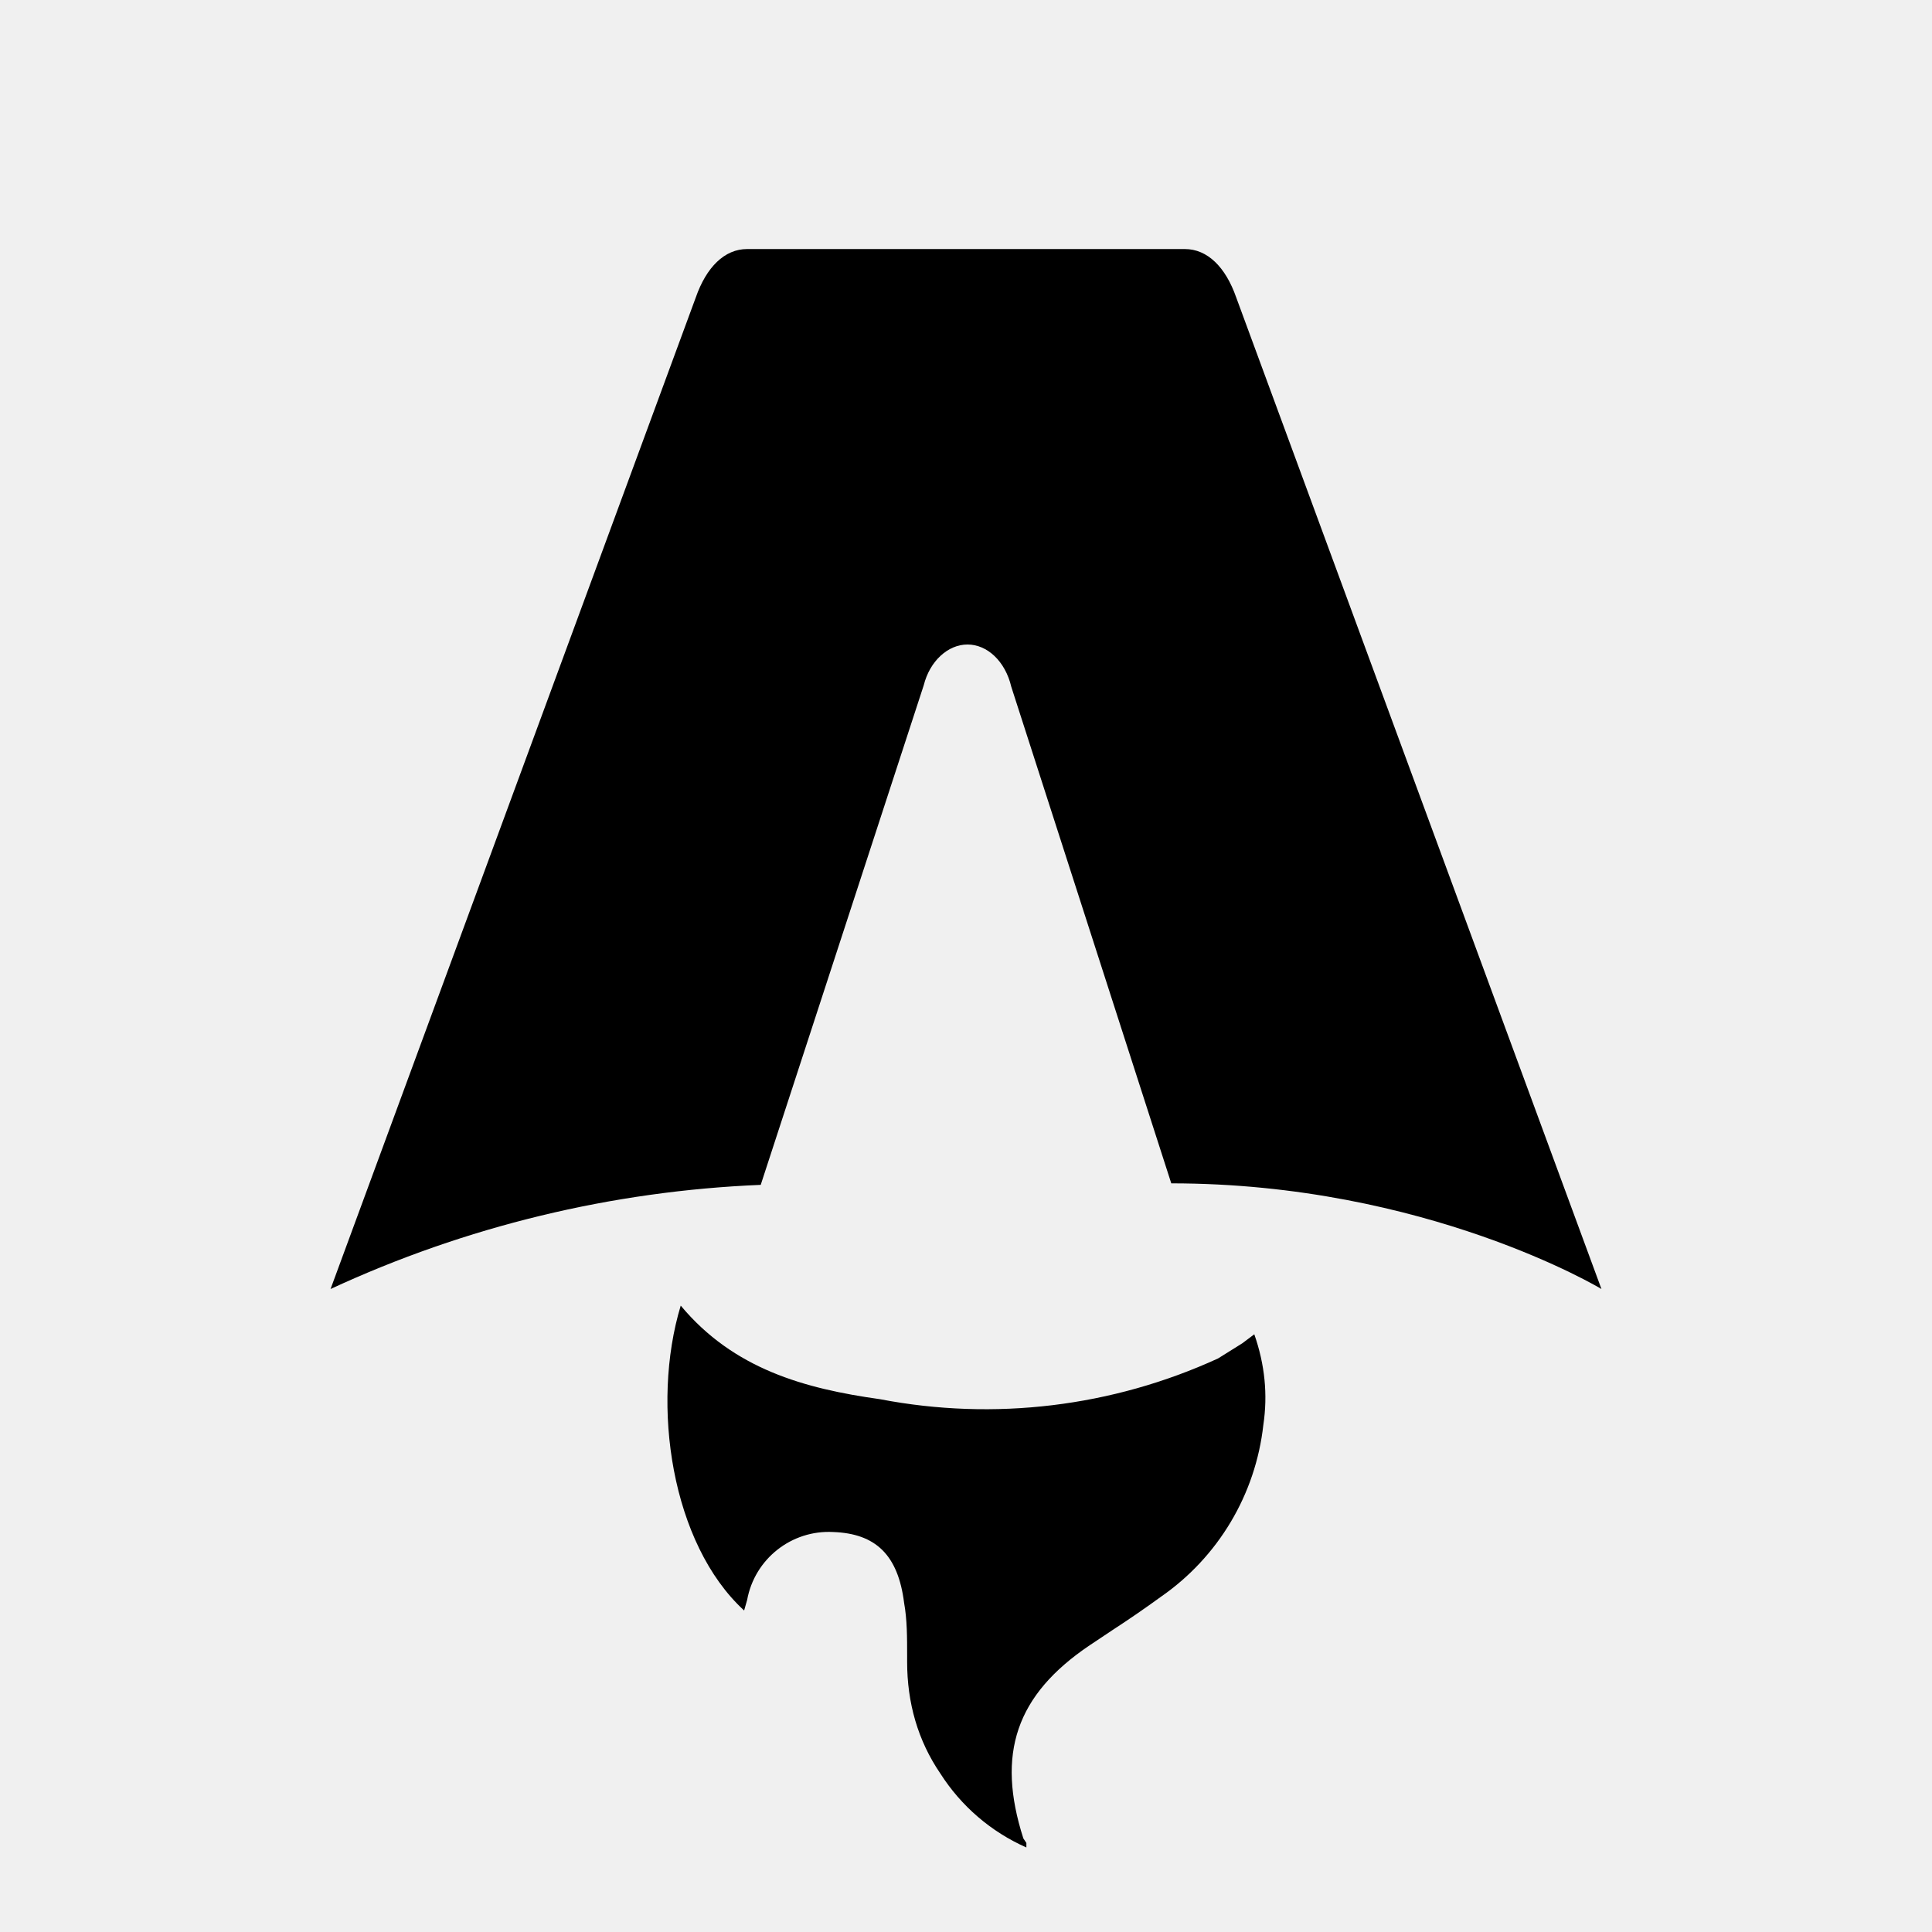
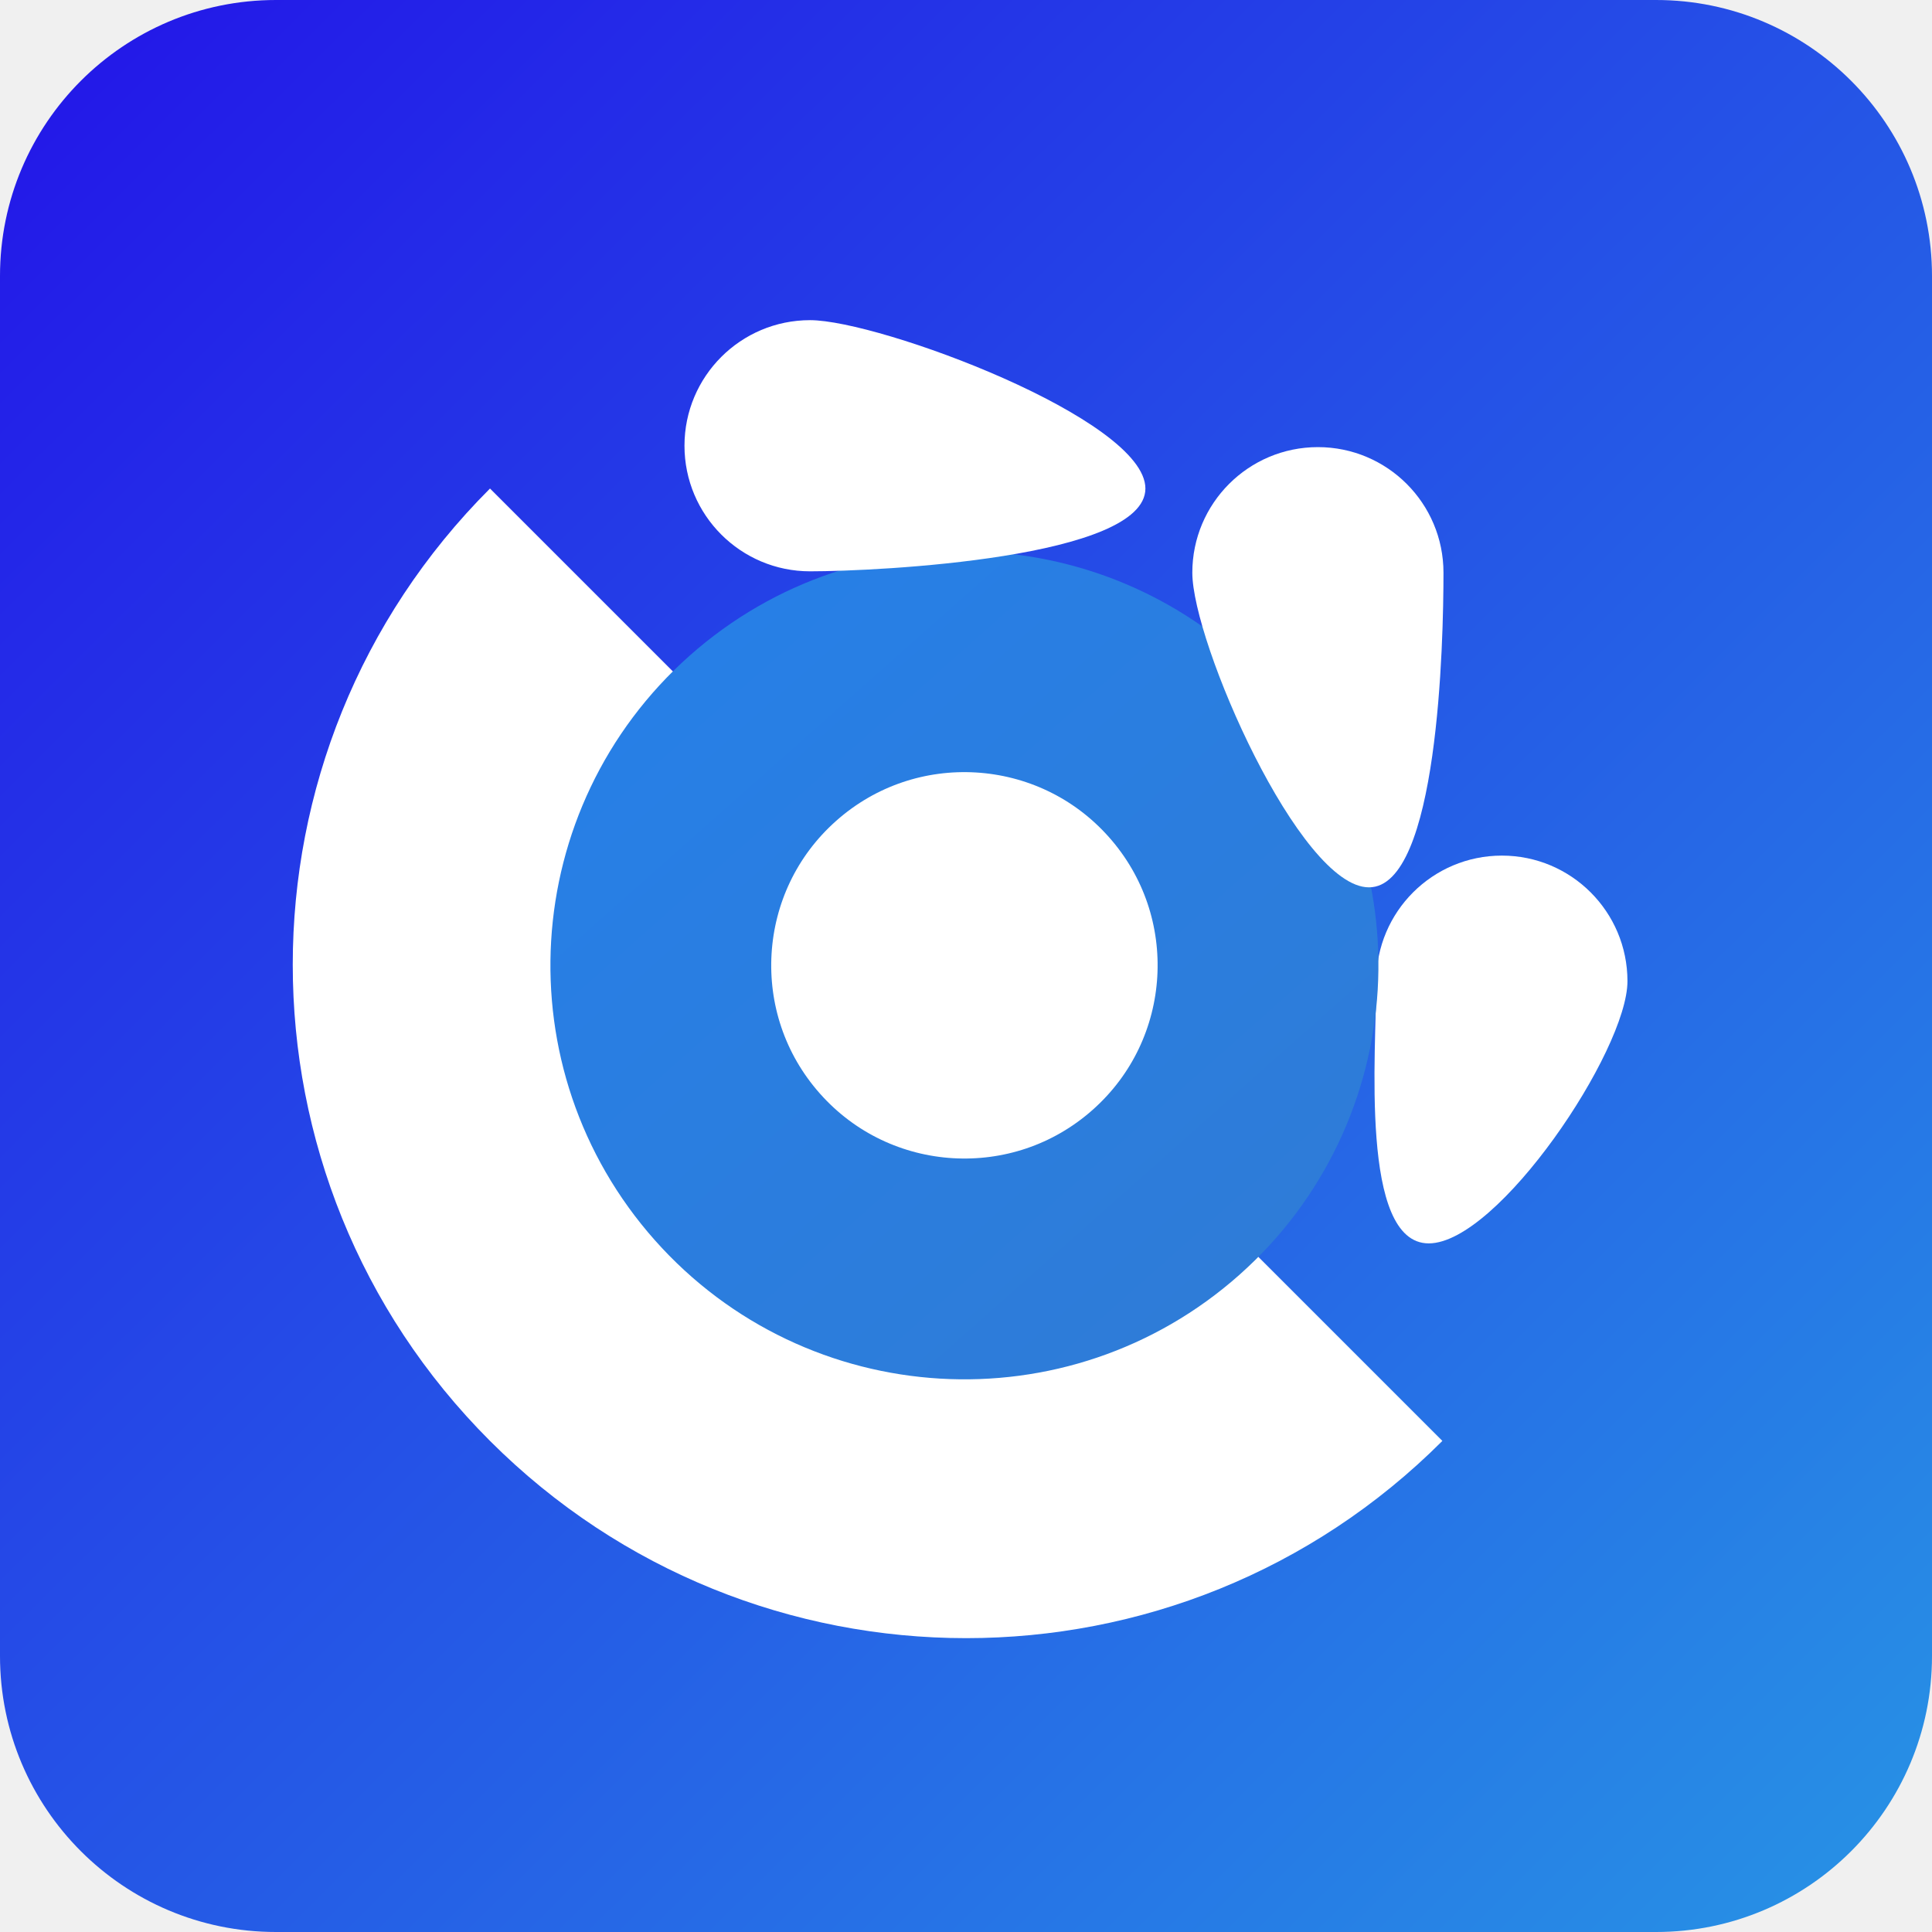
- <svg xmlns="http://www.w3.org/2000/svg" fill="none" viewBox="0 0 128 128">
-   <path d="M50.4 78.5a75.1 75.1 0 0 0-28.5 6.9l24.2-65.7c.7-2 1.9-3.2 3.4-3.2h29c1.5 0 2.7 1.2 3.4 3.2l24.2 65.7s-11.6-7-28.5-7L67 45.5c-.4-1.7-1.6-2.8-2.9-2.8-1.3 0-2.5 1.1-2.9 2.7L50.4 78.5Zm-1.1 28.2Zm-4.2-20.2c-2 6.6-.6 15.8 4.2 20.2a17.5 17.5 0 0 1 .2-.7 5.5 5.5 0 0 1 5.7-4.5c2.8.1 4.3 1.5 4.7 4.7.2 1.1.2 2.3.2 3.5v.4c0 2.7.7 5.2 2.2 7.4a13 13 0 0 0 5.7 4.9v-.3l-.2-.3c-1.8-5.6-.5-9.5 4.4-12.8l1.5-1a73 73 0 0 0 3.2-2.2 16 16 0 0 0 6.8-11.4c.3-2 .1-4-.6-6l-.8.6-1.6 1a37 37 0 0 1-22.4 2.7c-5-.7-9.7-2-13.2-6.2Z" />
-   <style>
-         path { fill: #000; }
-         @media (prefers-color-scheme: dark) {
-             path { fill: #FFF; }
-         }
-     </style>
+ <svg xmlns="http://www.w3.org/2000/svg" width="700" height="700" viewBox="0 0 700 700" fill="none">
+   <rect width="700" height="700" rx="100" fill="url(#paint0_linear_13_180)" />
+   <g clip-path="url(#clip0_13_180)">
+     <path d="M177.534 177L522.602 522.068V522.068C427.314 617.356 272.822 617.356 177.534 522.068V522.068C82.246 426.78 82.246 272.288 177.534 177V177Z" fill="white" />
+     <path d="M589.659 355.5C589.659 380.629 542.788 450.5 517.659 450.5C492.53 450.5 498.659 380.629 498.659 355.5C498.659 330.371 519.03 310 544.159 310C569.288 310 589.659 330.371 589.659 355.5Z" fill="white" />
+     <circle cx="349.429" cy="349.759" r="110" transform="rotate(48.3973 349.429 349.759)" fill="white" stroke="url(#paint1_linear_13_180)" stroke-width="80" />
+     <path d="M415 177C415 202.129 318.629 207 293.5 207C268.371 207 248 186.629 248 161.5C248 136.371 268.371 116 293.5 116C318.629 116 415 151.871 415 177Z" fill="white" />
+     <path d="M523 207.5C523 232.629 521.129 321.5 496 321.5C470.871 321.5 432 232.629 432 207.5C432 182.371 452.371 162 477.5 162C502.629 162 523 182.371 523 207.5Z" fill="white" />
+   </g>
+   <defs>
+     <linearGradient id="paint0_linear_13_180" x1="22" y1="31.5" x2="667" y2="680" gradientUnits="userSpaceOnUse">
+       <stop stop-color="#2319E8" />
+       <stop offset="1" stop-color="#278FE5" />
+     </linearGradient>
+     <linearGradient id="paint1_linear_13_180" x1="199.429" y1="349.759" x2="499.429" y2="349.759" gradientUnits="userSpaceOnUse">
+       <stop stop-color="#277FE6" />
+       <stop offset="1" stop-color="#2E7CD8" />
+     </linearGradient>
+     <clipPath id="clip0_13_180">
+       <rect width="488" height="488" fill="white" transform="translate(106 106)" />
+     </clipPath>
+   </defs>
</svg>
